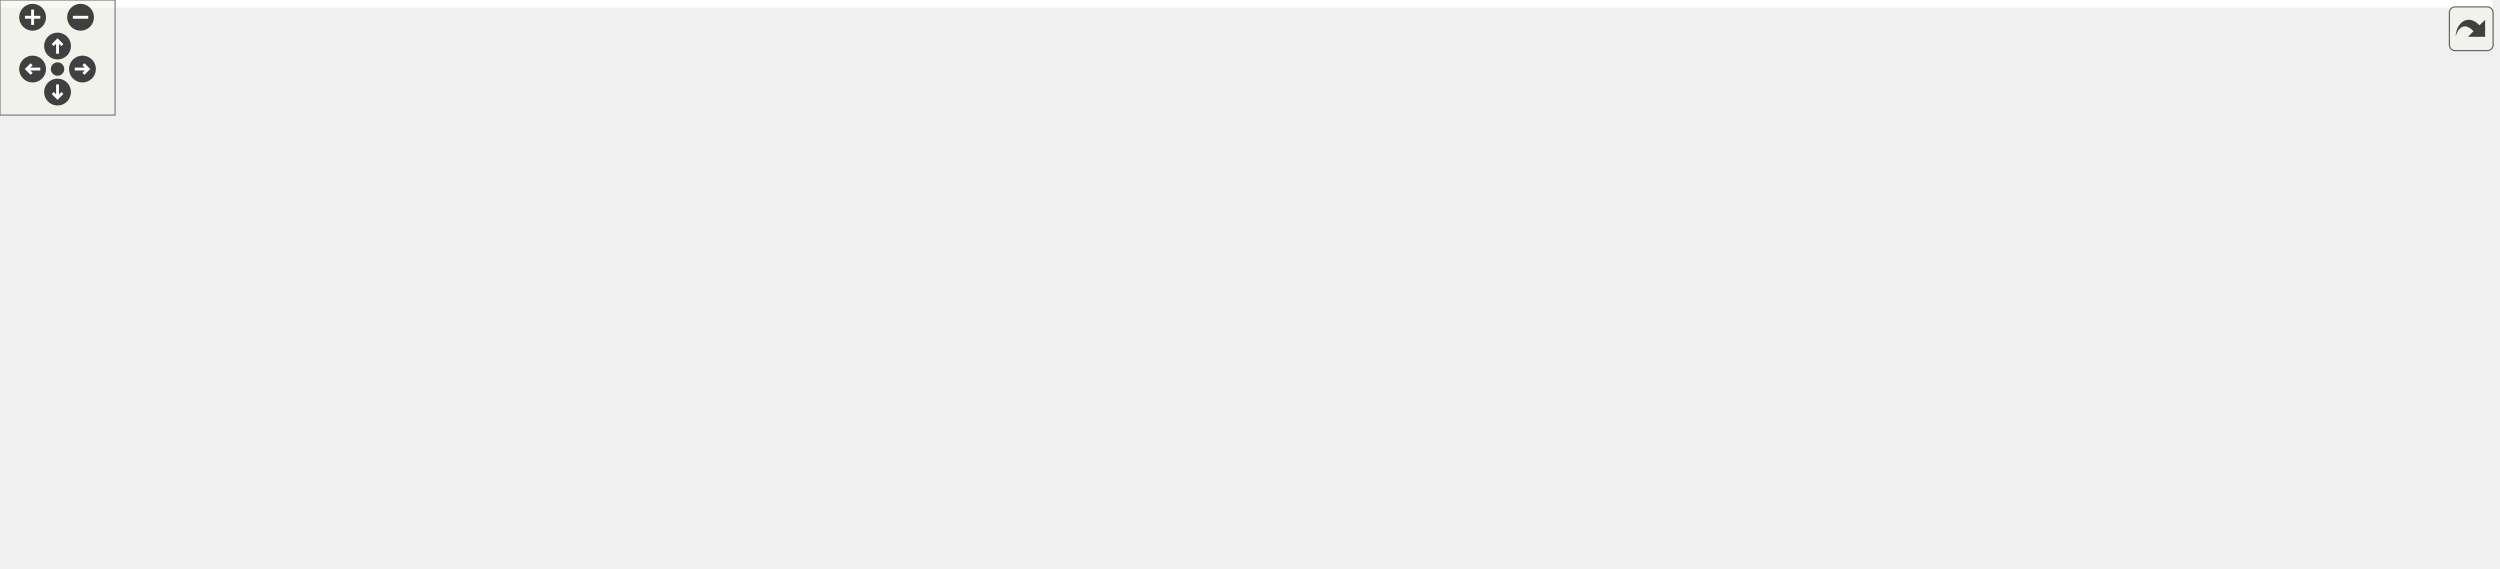
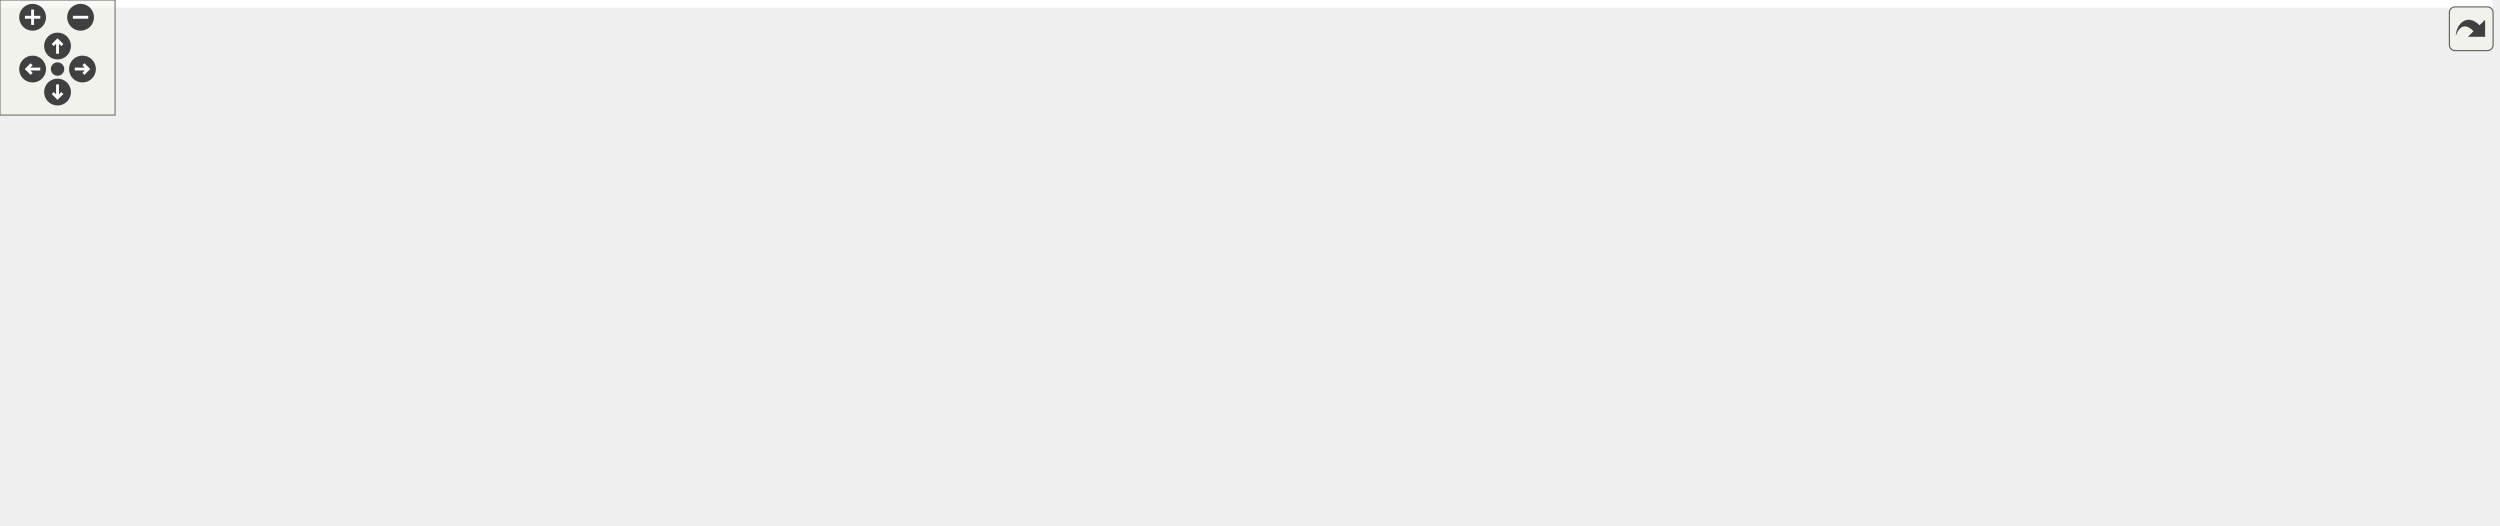
<svg xmlns="http://www.w3.org/2000/svg" xmlns:xlink="http://www.w3.org/1999/xlink" id="main" version="1.1" xml:space="preserve">
  <style type="text/css">
.edge:hover path { stroke: red; }
.edge:hover polygon { stroke: red; fill: red; }
</style>
  <defs>
    <circle id="rim" cx="0" cy="0" r="7" />
    <circle id="rim2" cx="0" cy="0" r="3.5" />
    <g id="zoomPlus">
      <use xlink:href="#rim" fill="#404040">
        <set attributeName="fill" to="#808080" begin="zoomplus.mouseover" end="zoomplus.mouseout" />
      </use>
      <path d="M-4,0h8M0,-4v8" fill="none" stroke="white" stroke-width="1.5" pointer-events="none" />
    </g>
    <g id="zoomMin">
      <use xlink:href="#rim" fill="#404040">
        <set attributeName="fill" to="#808080" begin="zoomminus.mouseover" end="zoomminus.mouseout" />
      </use>
      <path d="M-4,0h8" fill="none" stroke="white" stroke-width="1.5" pointer-events="none" />
    </g>
    <g id="dirArrow">
      <path fill="none" stroke="white" stroke-width="1.5" d="M0,-3.0v7 M-2.5,-0.5L0,-3.0L2.5,-0.5" />
    </g>
    <g id="resetDef">
      <use xlink:href="#rim2" fill="#404040">
        <set attributeName="fill" to="#808080" begin="reset.mouseover" end="reset.mouseout" />
      </use>
    </g>
  </defs>
  <svg id="graph" class="graph">
    <g id="viewport">
-       <polygon fill="white" stroke="none" points="-4,4 -4,-236 1299.5,-236 1299.5,4 -4,4" />
+       <polygon fill="white" stroke="none" points="-4,4 -4,-214 1299.5,-214 1299.5,4 -4,4" />
      <g id="node1" class="node">
-         <polygon fill="#bfbfbf" stroke="black" points="899.5,-190.5 899.5,-231.5 1034.5,-231.5 1034.5,-190.5 899.5,-190.5" />
-         <text text-anchor="start" x="907.5" y="-219.5" font-family="Helvetica,sans-Serif" font-size="10.00">/home/travis/build</text>
-         <text text-anchor="start" x="907.5" y="-208.5" font-family="Helvetica,sans-Serif" font-size="10.00">/ComPWA/ComPWA/Core</text>
-         <text text-anchor="middle" x="967" y="-197.5" font-family="Helvetica,sans-Serif" font-size="10.00">/Properties.cpp</text>
+         <polygon fill="#bfbfbf" stroke="black" points="915,-190.5 915,-209.5 1019,-209.5 1019,-190.5 915,-190.5" />
+         <text text-anchor="middle" x="967" y="-197.5" font-family="Helvetica,sans-Serif" font-size="10.00">Core/Properties.cpp</text>
      </g>
      <g id="node2" class="node">
        <g id="a_node2">
          <a xlink:href="Properties_8hpp.html" target="_top" xlink:title="Properties.hpp">
            <polygon fill="white" stroke="black" points="198,-129 198,-148 278,-148 278,-129 198,-129" />
            <text text-anchor="middle" x="238" y="-136" font-family="Helvetica,sans-Serif" font-size="10.00">Properties.hpp</text>
          </a>
        </g>
      </g>
      <g id="edge1" class="edge">
-         <path fill="none" stroke="midnightblue" d="M899.398,-203.462C754.516,-189.451 416.857,-156.797 288.626,-144.396" />
-         <polygon fill="midnightblue" stroke="midnightblue" points="288.608,-140.878 278.317,-143.399 287.934,-147.845 288.608,-140.878" />
+         <path fill="none" stroke="midnightblue" d="M914.865,-194.745C780.176,-183.752 421.87,-154.507 288.74,-143.641" />
+         <polygon fill="midnightblue" stroke="midnightblue" points="288.68,-140.125 278.428,-142.8 288.11,-147.102 288.68,-140.125" />
      </g>
      <g id="node5" class="node">
        <g id="a_node5">
          <a xlink:href="Logging_8hpp.html" target="_top" xlink:title="Core/Logging.hpp">
            <polygon fill="white" stroke="red" points="697.5,-0.5 697.5,-19.5 790.5,-19.5 790.5,-0.5 697.5,-0.5" />
            <text text-anchor="middle" x="744" y="-7.5" font-family="Helvetica,sans-Serif" font-size="10.00">Core/Logging.hpp</text>
          </a>
        </g>
      </g>
      <g id="edge10" class="edge">
-         <path fill="none" stroke="midnightblue" d="M1022,-190.438C1091.2,-162.954 1195.46,-110.177 1147,-56 1124.34,-30.674 906.639,-17.953 800.976,-13.23" />
+         <path fill="none" stroke="midnightblue" d="M995.291,-190.466C1058.31,-170.115 1200.62,-115.939 1147,-56 1124.34,-30.674 906.639,-17.953 800.976,-13.23" />
        <polygon fill="midnightblue" stroke="midnightblue" points="800.948,-9.725 790.805,-12.784 800.642,-16.718 800.948,-9.725" />
      </g>
      <g id="node10" class="node">
        <g id="a_node10">
          <a xlink:href="Utils_8hpp.html" target="_top" xlink:title="Core/Utils.hpp">
            <polygon fill="white" stroke="black" points="728,-129 728,-148 808,-148 808,-129 728,-129" />
            <text text-anchor="middle" x="768" y="-136" font-family="Helvetica,sans-Serif" font-size="10.00">Core/Utils.hpp</text>
          </a>
        </g>
      </g>
      <g id="edge11" class="edge">
-         <path fill="none" stroke="midnightblue" d="M911.832,-190.455C876.488,-177.934 831.765,-162.09 801.648,-151.421" />
-         <polygon fill="midnightblue" stroke="midnightblue" points="802.624,-148.053 792.03,-148.013 800.287,-154.651 802.624,-148.053" />
+         <path fill="none" stroke="midnightblue" d="M938.488,-190.475C903.762,-180.092 844.963,-162.512 806.308,-150.954" />
+         <polygon fill="midnightblue" stroke="midnightblue" points="807.043,-147.52 796.459,-148.009 805.037,-154.227 807.043,-147.52" />
      </g>
      <g id="node17" class="node">
        <polygon fill="white" stroke="#bfbfbf" points="1194.5,-123.5 1194.5,-153.5 1295.5,-153.5 1295.5,-123.5 1194.5,-123.5" />
        <text text-anchor="start" x="1202.5" y="-141.5" font-family="Helvetica,sans-Serif" font-size="10.00">boost/property_tree</text>
        <text text-anchor="middle" x="1245" y="-130.5" font-family="Helvetica,sans-Serif" font-size="10.00">/xml_parser.hpp</text>
      </g>
      <g id="edge21" class="edge">
-         <path fill="none" stroke="midnightblue" d="M1034.65,-192.844C1080.37,-181.249 1140.23,-166.07 1184.39,-154.87" />
-         <polygon fill="midnightblue" stroke="midnightblue" points="1185.3,-158.251 1194.13,-152.4 1183.58,-151.466 1185.3,-158.251" />
+         <path fill="none" stroke="midnightblue" d="M1008.26,-190.427C1051.19,-181.473 1120.35,-166.954 1180,-154 1181.45,-153.686 1182.91,-153.366 1184.39,-153.044" />
+         <polygon fill="midnightblue" stroke="midnightblue" points="1185.25,-156.438 1194.27,-150.875 1183.75,-149.601 1185.25,-156.438" />
      </g>
      <g id="node3" class="node">
        <g id="a_node3">
          <a xlink:href="Exceptions_8hpp.html" target="_top" xlink:title="ComPWA exceptions. ">
            <polygon fill="white" stroke="red" points="48,-62 48,-81 156,-81 156,-62 48,-62" />
            <text text-anchor="middle" x="102" y="-69" font-family="Helvetica,sans-Serif" font-size="10.00">Core/Exceptions.hpp</text>
          </a>
        </g>
      </g>
      <g id="edge2" class="edge">
        <path fill="none" stroke="midnightblue" d="M219.94,-128.869C196.773,-117.796 156.371,-98.486 129.405,-85.598" />
        <polygon fill="midnightblue" stroke="midnightblue" points="130.666,-82.322 120.134,-81.167 127.648,-88.637 130.666,-82.322" />
      </g>
      <g id="node4" class="node">
        <g id="a_node4">
          <a xlink:href="FitParameter_8hpp.html" target="_top" xlink:title="Core/FitParameter.hpp">
            <polygon fill="white" stroke="red" points="266,-62 266,-81 382,-81 382,-62 266,-62" />
            <text text-anchor="middle" x="324" y="-69" font-family="Helvetica,sans-Serif" font-size="10.00">Core/FitParameter.hpp</text>
          </a>
        </g>
      </g>
      <g id="edge3" class="edge">
        <path fill="none" stroke="midnightblue" d="M249.598,-128.734C263.654,-118.111 287.551,-100.049 304.466,-87.264" />
        <polygon fill="midnightblue" stroke="midnightblue" points="306.718,-89.949 312.585,-81.127 302.497,-84.365 306.718,-89.949" />
      </g>
      <g id="node6" class="node">
        <polygon fill="white" stroke="#bfbfbf" points="302,-0.5 302,-19.5 346,-19.5 346,-0.5 302,-0.5" />
        <text text-anchor="middle" x="324" y="-7.5" font-family="Helvetica,sans-Serif" font-size="10.00">vector</text>
      </g>
      <g id="edge9" class="edge">
        <path fill="none" stroke="midnightblue" d="M238.004,-128.822C238.418,-112.964 241.235,-78.837 257,-56 266.378,-42.415 281.314,-31.803 294.707,-24.305" />
        <polygon fill="midnightblue" stroke="midnightblue" points="296.417,-27.36 303.645,-19.613 293.164,-21.162 296.417,-27.36" />
      </g>
      <g id="node7" class="node">
        <polygon fill="white" stroke="#bfbfbf" points="400.5,-56.5 400.5,-86.5 501.5,-86.5 501.5,-56.5 400.5,-56.5" />
        <text text-anchor="start" x="408.5" y="-74.5" font-family="Helvetica,sans-Serif" font-size="10.00">boost/property_tree</text>
        <text text-anchor="middle" x="451" y="-63.5" font-family="Helvetica,sans-Serif" font-size="10.00">/ptree.hpp</text>
      </g>
      <g id="edge6" class="edge">
        <path fill="none" stroke="midnightblue" d="M266.285,-128.869C299.076,-118.862 353.916,-102.127 395.344,-89.484" />
        <polygon fill="midnightblue" stroke="midnightblue" points="396.488,-92.794 405.031,-86.528 394.445,-86.099 396.488,-92.794" />
      </g>
      <g id="node8" class="node">
        <polygon fill="white" stroke="#bfbfbf" points="174.5,-62 174.5,-81 209.5,-81 209.5,-62 174.5,-62" />
        <text text-anchor="middle" x="192" y="-69" font-family="Helvetica,sans-Serif" font-size="10.00">map</text>
      </g>
      <g id="edge7" class="edge">
        <path fill="none" stroke="midnightblue" d="M231.796,-128.734C224.692,-118.695 212.887,-102.014 203.975,-89.421" />
        <polygon fill="midnightblue" stroke="midnightblue" points="206.739,-87.268 198.105,-81.127 201.025,-91.312 206.739,-87.268" />
      </g>
      <g id="node9" class="node">
        <polygon fill="white" stroke="#bfbfbf" points="0,-62 0,-81 30,-81 30,-62 0,-62" />
        <text text-anchor="middle" x="15" y="-69" font-family="Helvetica,sans-Serif" font-size="10.00">set</text>
      </g>
      <g id="edge8" class="edge">
        <path fill="none" stroke="midnightblue" d="M197.999,-130.943C157.004,-123.403 91.945,-109.136 39,-87 38.293,-86.704 37.581,-86.39 36.87,-86.061" />
        <polygon fill="midnightblue" stroke="midnightblue" points="38.3,-82.856 27.835,-81.205 34.986,-89.022 38.3,-82.856" />
      </g>
      <g id="edge4" class="edge">
        <path fill="none" stroke="midnightblue" d="M361.304,-61.963C371.247,-59.848 382.004,-57.702 392,-56 495.551,-38.372 617.305,-24.264 687.085,-16.807" />
        <polygon fill="midnightblue" stroke="midnightblue" points="687.835,-20.247 697.41,-15.711 687.097,-13.286 687.835,-20.247" />
      </g>
      <g id="edge5" class="edge">
        <path fill="none" stroke="midnightblue" d="M324,-61.975C324,-53.58 324,-40.481 324,-29.663" />
        <polygon fill="midnightblue" stroke="midnightblue" points="327.5,-29.509 324,-19.509 320.5,-29.509 327.5,-29.509" />
      </g>
      <g id="edge12" class="edge">
        <path fill="none" stroke="midnightblue" d="M766.35,-128.805C762.497,-108.494 752.832,-57.553 747.562,-29.777" />
        <polygon fill="midnightblue" stroke="midnightblue" points="750.964,-28.928 745.661,-19.756 744.087,-30.233 750.964,-28.928" />
      </g>
      <g id="edge20" class="edge">
        <path fill="none" stroke="midnightblue" d="M746.3,-128.847C724.5,-119.75 690.312,-104.364 663,-87 644.607,-75.306 644.934,-64.815 625,-56 533.75,-15.649 413.347,-10.342 356.446,-10.335" />
        <polygon fill="midnightblue" stroke="midnightblue" points="356.241,-6.835 346.261,-10.391 356.28,-13.835 356.241,-6.835" />
      </g>
      <g id="edge16" class="edge">
        <path fill="none" stroke="midnightblue" d="M727.825,-130.16C679.082,-121.133 594.18,-105.017 511.51,-87.058" />
        <polygon fill="midnightblue" stroke="midnightblue" points="512.22,-83.63 501.704,-84.916 510.727,-90.469 512.22,-83.63" />
      </g>
      <g id="node11" class="node">
        <polygon fill="white" stroke="#bfbfbf" points="900,-56.5 900,-86.5 1010,-86.5 1010,-56.5 900,-56.5" />
        <text text-anchor="start" x="908" y="-74.5" font-family="Helvetica,sans-Serif" font-size="10.00">boost/algorithm/string</text>
        <text text-anchor="middle" x="955" y="-63.5" font-family="Helvetica,sans-Serif" font-size="10.00">/predicate.hpp</text>
      </g>
      <g id="edge13" class="edge">
        <path fill="none" stroke="midnightblue" d="M792.832,-128.869C821.257,-118.988 868.551,-102.549 904.751,-89.966" />
        <polygon fill="midnightblue" stroke="midnightblue" points="906.346,-93.117 914.642,-86.528 904.048,-86.505 906.346,-93.117" />
      </g>
      <g id="node12" class="node">
        <polygon fill="white" stroke="#bfbfbf" points="1028,-56.5 1028,-86.5 1138,-86.5 1138,-56.5 1028,-56.5" />
        <text text-anchor="start" x="1036" y="-74.5" font-family="Helvetica,sans-Serif" font-size="10.00">boost/algorithm/string</text>
        <text text-anchor="middle" x="1083" y="-63.5" font-family="Helvetica,sans-Serif" font-size="10.00">/trim.hpp</text>
      </g>
      <g id="edge14" class="edge">
        <path fill="none" stroke="midnightblue" d="M808.056,-129.752C855.615,-120.484 937.596,-104.292 1017.61,-87.27" />
        <polygon fill="midnightblue" stroke="midnightblue" points="1018.81,-90.592 1027.86,-85.082 1017.35,-83.746 1018.81,-90.592" />
      </g>
      <g id="node13" class="node">
        <polygon fill="white" stroke="#bfbfbf" points="520,-62 520,-81 616,-81 616,-62 520,-62" />
        <text text-anchor="middle" x="568" y="-69" font-family="Helvetica,sans-Serif" font-size="10.00">boost/optional.hpp</text>
      </g>
      <g id="edge15" class="edge">
        <path fill="none" stroke="midnightblue" d="M741.442,-128.869C706.079,-117.376 643.41,-97.008 603.873,-84.159" />
        <polygon fill="midnightblue" stroke="midnightblue" points="604.942,-80.826 594.35,-81.064 602.778,-87.483 604.942,-80.826" />
      </g>
      <g id="node14" class="node">
        <polygon fill="white" stroke="#bfbfbf" points="672,-62 672,-81 716,-81 716,-62 672,-62" />
        <text text-anchor="middle" x="694" y="-69" font-family="Helvetica,sans-Serif" font-size="10.00">cmath</text>
      </g>
      <g id="edge17" class="edge">
        <path fill="none" stroke="midnightblue" d="M758.02,-128.734C746.148,-118.305 726.115,-100.709 711.616,-87.973" />
        <polygon fill="midnightblue" stroke="midnightblue" points="713.645,-85.097 703.822,-81.127 709.025,-90.356 713.645,-85.097" />
      </g>
      <g id="node15" class="node">
        <polygon fill="white" stroke="#bfbfbf" points="772,-62 772,-81 812,-81 812,-62 772,-62" />
        <text text-anchor="middle" x="792" y="-69" font-family="Helvetica,sans-Serif" font-size="10.00">limits</text>
      </g>
      <g id="edge18" class="edge">
        <path fill="none" stroke="midnightblue" d="M771.237,-128.734C774.835,-118.988 780.746,-102.981 785.342,-90.532" />
        <polygon fill="midnightblue" stroke="midnightblue" points="788.634,-91.721 788.815,-81.127 782.067,-89.296 788.634,-91.721" />
      </g>
      <g id="node16" class="node">
        <polygon fill="white" stroke="#bfbfbf" points="830,-62 830,-81 882,-81 882,-62 830,-62" />
        <text text-anchor="middle" x="856" y="-69" font-family="Helvetica,sans-Serif" font-size="10.00">sstream</text>
      </g>
      <g id="edge19" class="edge">
        <path fill="none" stroke="midnightblue" d="M779.868,-128.734C794.25,-118.111 818.704,-100.049 836.012,-87.264" />
        <polygon fill="midnightblue" stroke="midnightblue" points="838.356,-89.884 844.32,-81.127 834.197,-84.253 838.356,-89.884" />
      </g>
    </g>
  </svg>
  <g id="navigator" transform="translate(0 0)" fill="#404254">
    <rect fill="#f2f5e9" fill-opacity="0.5" stroke="#606060" stroke-width=".5" x="0" y="0" width="60" height="60" />
    <use id="zoomplus" xlink:href="#zoomPlus" x="17" y="9" />
    <use id="zoomminus" xlink:href="#zoomMin" x="42" y="9" />
    <use id="reset" xlink:href="#resetDef" x="30" y="36" />
    <g id="arrowUp" xlink:href="#dirArrow" transform="translate(30 24)">
      <use xlink:href="#rim" fill="#404040">
        <set attributeName="fill" to="#808080" begin="arrowUp.mouseover" end="arrowUp.mouseout" />
      </use>
      <path fill="none" stroke="white" stroke-width="1.5" d="M0,-3.0v7 M-2.5,-0.5L0,-3.0L2.5,-0.5" />
    </g>
    <g id="arrowRight" xlink:href="#dirArrow" transform="rotate(90) translate(36 -43)">
      <use xlink:href="#rim" fill="#404040">
        <set attributeName="fill" to="#808080" begin="arrowRight.mouseover" end="arrowRight.mouseout" />
      </use>
      <path fill="none" stroke="white" stroke-width="1.5" d="M0,-3.0v7 M-2.5,-0.5L0,-3.0L2.5,-0.5" />
    </g>
    <g id="arrowDown" xlink:href="#dirArrow" transform="rotate(180) translate(-30 -48)">
      <use xlink:href="#rim" fill="#404040">
        <set attributeName="fill" to="#808080" begin="arrowDown.mouseover" end="arrowDown.mouseout" />
      </use>
      <path fill="none" stroke="white" stroke-width="1.5" d="M0,-3.0v7 M-2.5,-0.5L0,-3.0L2.5,-0.5" />
    </g>
    <g id="arrowLeft" xlink:href="#dirArrow" transform="rotate(270) translate(-36 17)">
      <use xlink:href="#rim" fill="#404040">
        <set attributeName="fill" to="#808080" begin="arrowLeft.mouseover" end="arrowLeft.mouseout" />
      </use>
      <path fill="none" stroke="white" stroke-width="1.5" d="M0,-3.0v7 M-2.5,-0.5L0,-3.0L2.5,-0.5" />
    </g>
  </g>
  <svg viewBox="0 0 15 15" width="100%" height="30px" preserveAspectRatio="xMaxYMin meet">
    <g id="arrow_out" transform="scale(0.3 0.3)">
      <a xlink:href="Properties_8cpp__incl_org.svg" target="_base">
        <rect id="button" ry="5" rx="5" y="6" x="6" height="38" width="38" fill="#f2f5e9" fill-opacity="0.5" stroke="#606060" stroke-width="1.0" />
        <path id="arrow" d="M 11.5,31.437 C 11.94,20.098 22.043,11.323 32.159,21.979 L 37.069,17.246 C 37.069,17.246 37.088,32 37.088,32 L 22.16,31.978 C 22.16,31.978 26.998,27.14 26.998,27.14 C 18.529,18.264 13.292,25.23 11.5,31.437 z" style="fill:#404040;" />
      </a>
    </g>
  </svg>
</svg>
